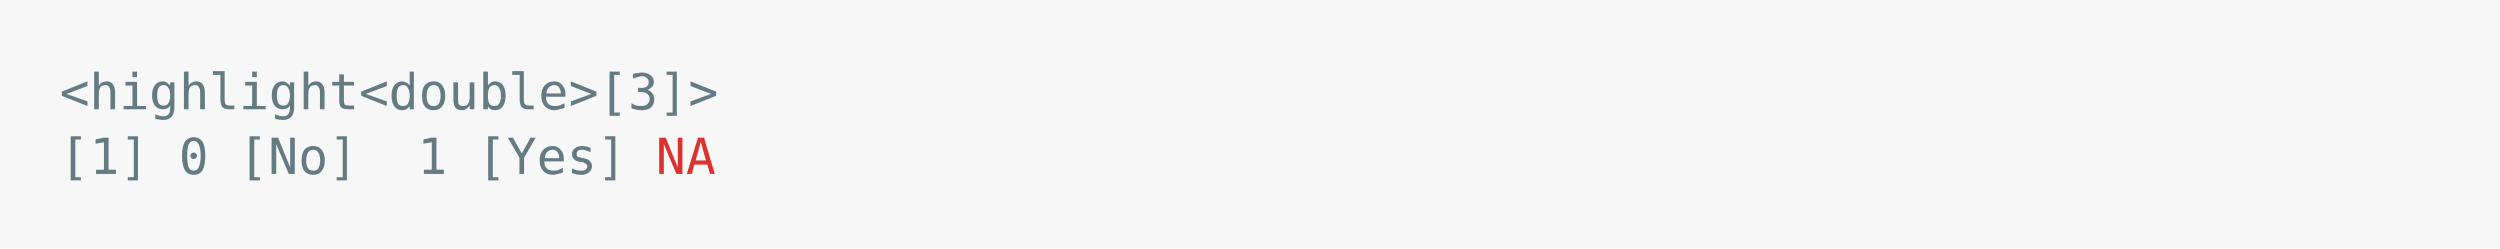
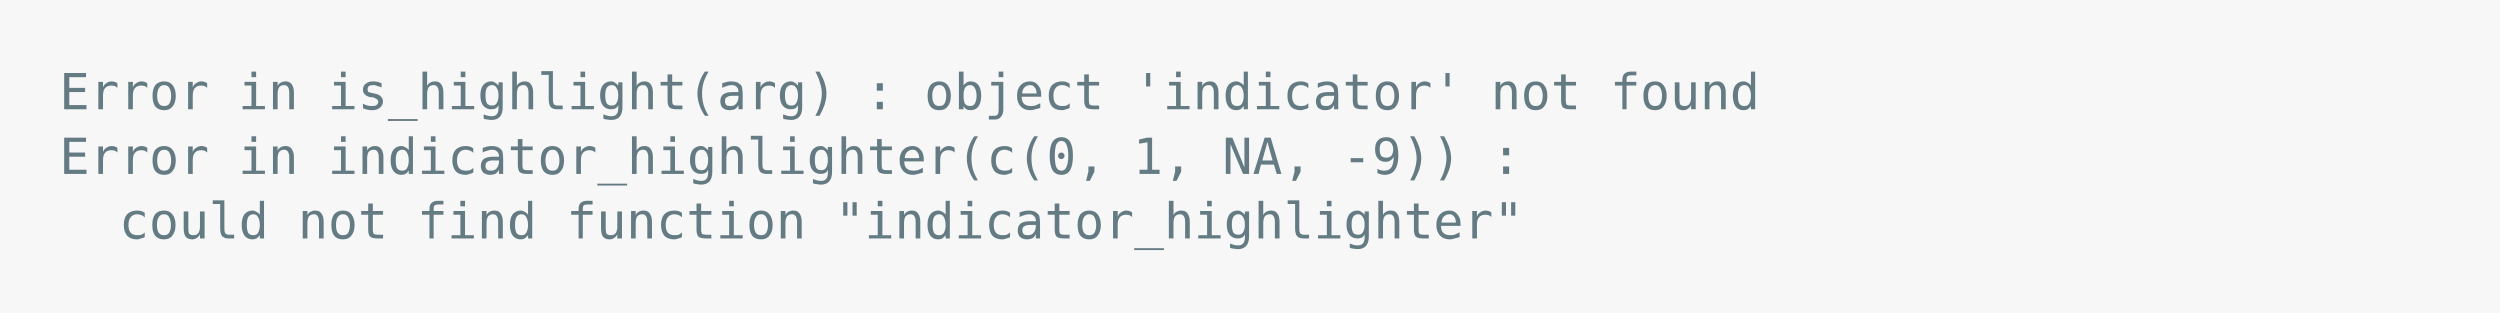
- <svg xmlns="http://www.w3.org/2000/svg" xmlns:xlink="http://www.w3.org/1999/xlink" width="840" height="83.42">
-   <rect width="840" height="83.42" rx="0" ry="0" class="a" />
-   <svg height="43.42" viewBox="0 0 80 4.342" width="800" x="20" y="20">
-     <style>.a{fill:rgb(247,247,247)}.b{font-family:'Fira Code',Monaco,Consolas,Menlo,'Bitstream Vera Sans Mono','Powerline Symbols',monospace}.c{fill:transparent}.d{fill:rgb(101,123,131);white-space:pre}.e{fill:rgb(220,50,47);white-space:pre}</style>
+ <svg xmlns="http://www.w3.org/2000/svg" xmlns:xlink="http://www.w3.org/1999/xlink" width="840" height="105.13">
+   <rect width="840" height="105.13" rx="0" ry="0" class="a" />
+   <svg height="65.13" viewBox="0 0 80 6.513" width="800" x="20" y="20">
+     <style>.a{fill:rgb(247,247,247)}.b{font-family:'Fira Code',Monaco,Consolas,Menlo,'Bitstream Vera Sans Mono','Powerline Symbols',monospace}.c{fill:transparent}.d{fill:rgb(101,123,131);white-space:pre}</style>
    <g font-family="'Fira Code',Monaco,Consolas,Menlo,'Bitstream Vera Sans Mono','Powerline Symbols',monospace" font-size="1.67" class="b">
      <defs>
        <symbol id="a">
-           <rect height="2" width="80" x="0" y="0" class="c" />
+           <rect height="3" width="80" x="0" y="0" class="c" />
        </symbol>
      </defs>
-       <rect height="4.342" width="80" class="a" />
+       <rect height="6.513" width="80" class="a" />
      <svg x="0" y="0" width="80">
        <svg x="0">
          <use xlink:href="#a" />
-           <text font-size="1.67" x="0" y="1.67" class="d">&lt;highlight&lt;double&gt;[3]&gt;</text>
-           <text font-size="1.67" x="0" y="3.841" class="d">[1]</text>
-           <text font-size="1.67" x="4.008" y="3.841" class="d">0</text>
-           <text font-size="1.67" x="6.012" y="3.841" class="d">[No]</text>
-           <text font-size="1.67" x="12.024" y="3.841" class="d">1</text>
-           <text font-size="1.67" x="14.028" y="3.841" class="d">[Yes]</text>
-           <text font-size="1.67" x="20.04" y="3.841" class="e">NA</text>
+           <text font-size="1.67" x="0" y="1.67" class="d">Error</text>
+           <text font-size="1.67" x="6.012" y="1.67" class="d">in</text>
+           <text font-size="1.67" x="9.018" y="1.67" class="d">is_highlight(arg)</text>
+           <text font-size="1.67" x="27.054" y="1.67" class="d">:</text>
+           <text font-size="1.67" x="29.058" y="1.67" class="d">object</text>
+           <text font-size="1.67" x="36.072" y="1.67" class="d">'indicator'</text>
+           <text font-size="1.67" x="48.096" y="1.67" class="d">not</text>
+           <text font-size="1.67" x="52.104" y="1.67" class="d">found</text>
+           <text font-size="1.67" x="0" y="3.841" class="d">Error</text>
+           <text font-size="1.67" x="6.012" y="3.841" class="d">in</text>
+           <text font-size="1.67" x="9.018" y="3.841" class="d">indicator_highlighter(c(0,</text>
+           <text font-size="1.67" x="36.072" y="3.841" class="d">1,</text>
+           <text font-size="1.67" x="39.078" y="3.841" class="d">NA,</text>
+           <text font-size="1.67" x="43.086" y="3.841" class="d">-9))</text>
+           <text font-size="1.67" x="48.096" y="3.841" class="d">:</text>
+           <text font-size="1.67" x="2.004" y="6.012" class="d">could</text>
+           <text font-size="1.67" x="8.016" y="6.012" class="d">not</text>
+           <text font-size="1.67" x="12.024" y="6.012" class="d">find</text>
+           <text font-size="1.67" x="17.034" y="6.012" class="d">function</text>
+           <text font-size="1.67" x="26.052" y="6.012" class="d">"indicator_highlighter"</text>
        </svg>
      </svg>
    </g>
  </svg>
</svg>
